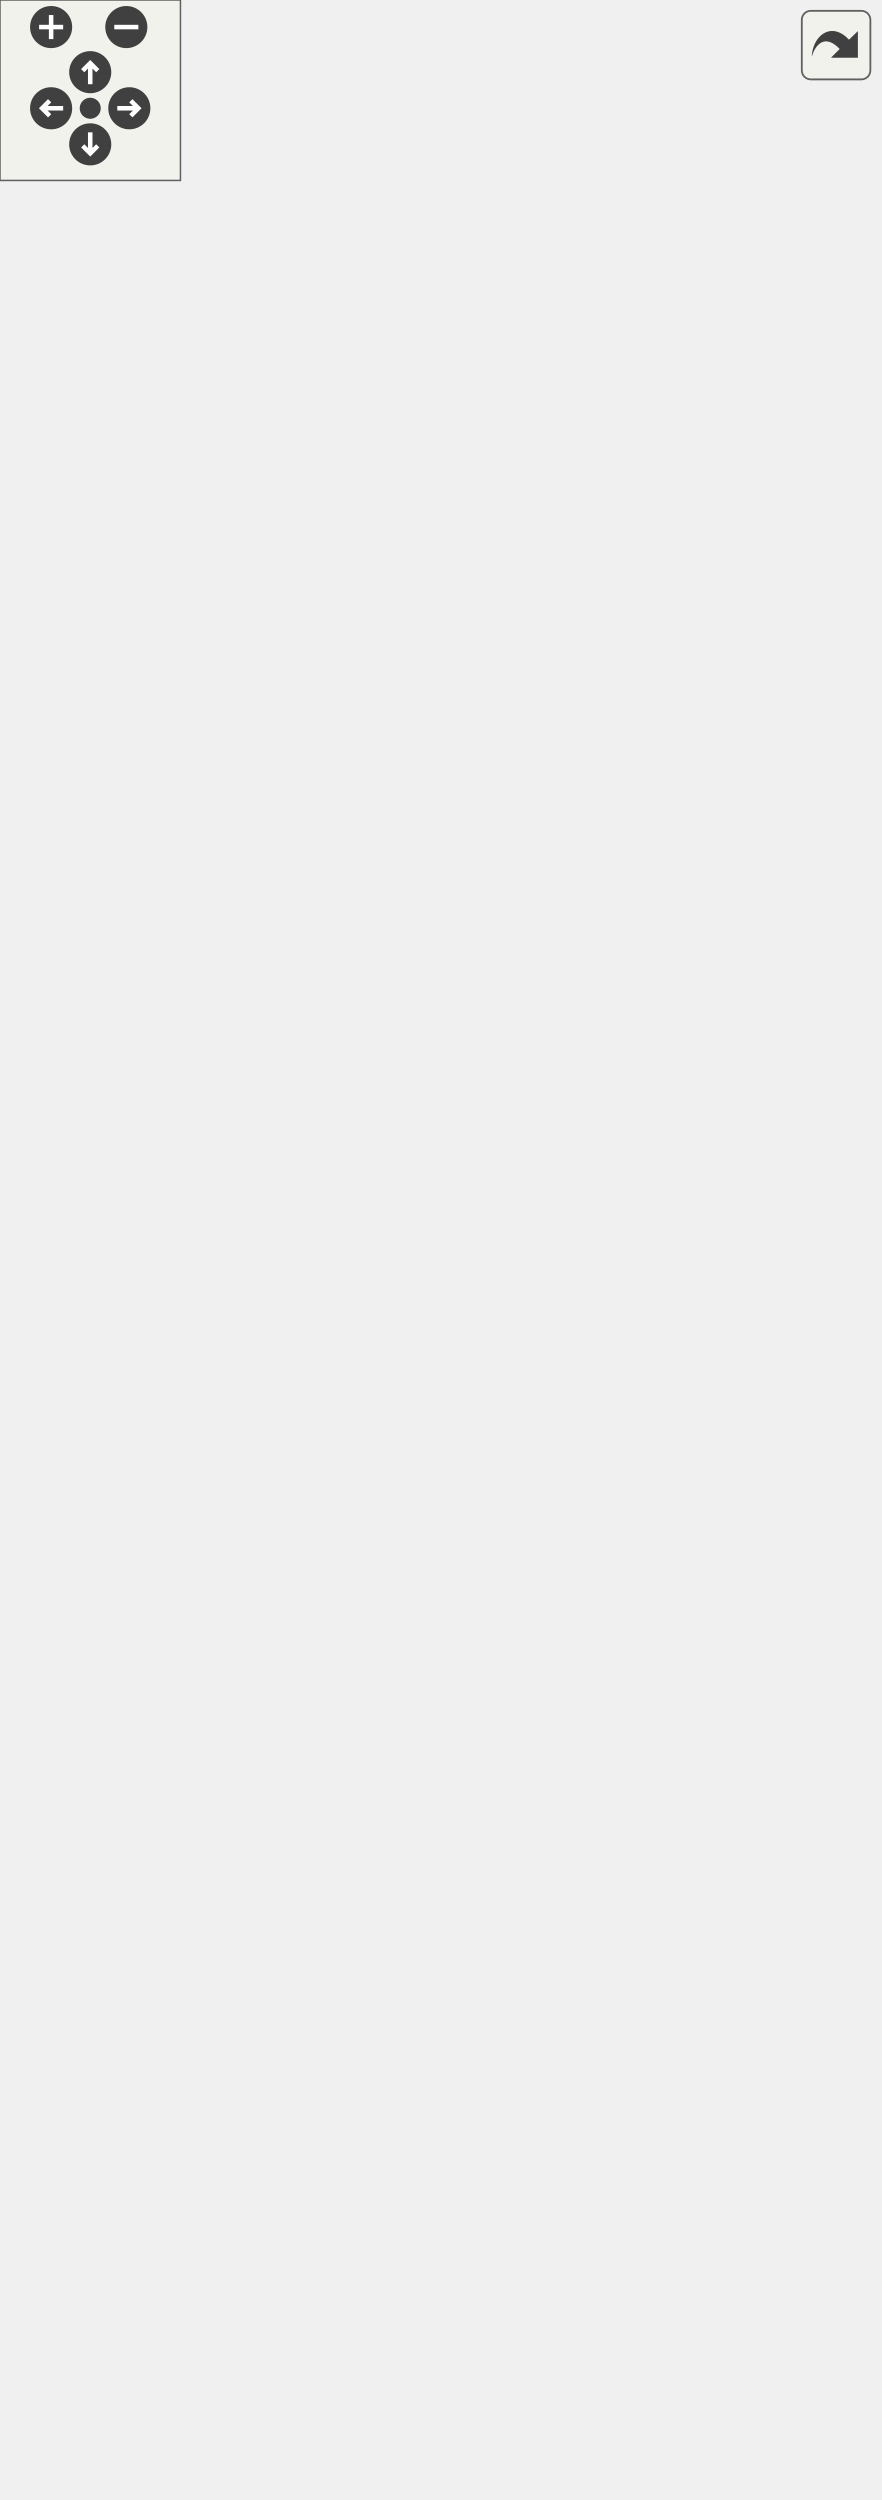
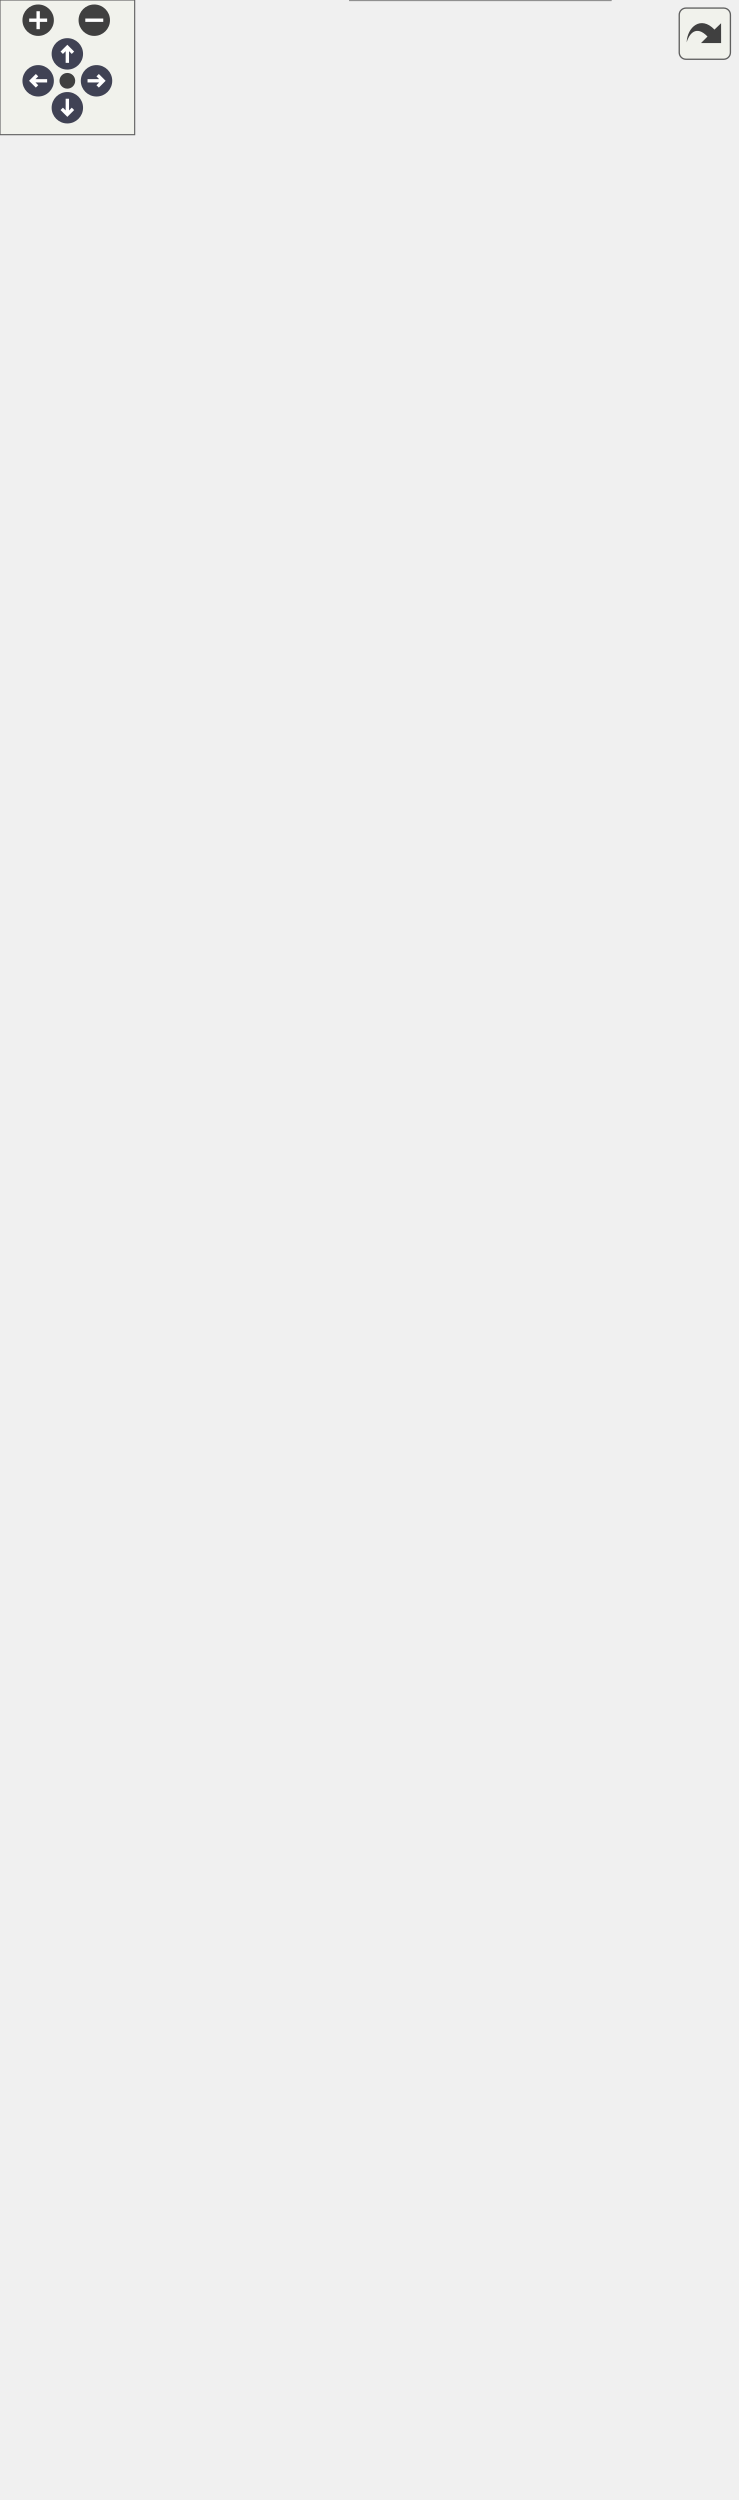
<svg xmlns="http://www.w3.org/2000/svg" xmlns:xlink="http://www.w3.org/1999/xlink" id="main" version="1.1" xml:space="preserve">
  <style type="text/css">
+ .node, .edge {opacity: 0.7;}
+ .node.selected, .edge.selected {opacity: 1;}
.edge:hover path { stroke: red; }
.edge:hover polygon { stroke: red; fill: red; }
</style>
  <defs>
    <circle id="rim" cx="0" cy="0" r="7" />
    <circle id="rim2" cx="0" cy="0" r="3.5" />
    <g id="zoomPlus">
      <use xlink:href="#rim" fill="#404040">
        <set attributeName="fill" to="#808080" begin="zoomplus.mouseover" end="zoomplus.mouseout" />
      </use>
      <path d="M-4,0h8M0,-4v8" fill="none" stroke="white" stroke-width="1.5" pointer-events="none" />
    </g>
    <g id="zoomMin">
      <use xlink:href="#rim" fill="#404040">
        <set attributeName="fill" to="#808080" begin="zoomminus.mouseover" end="zoomminus.mouseout" />
      </use>
      <path d="M-4,0h8" fill="none" stroke="white" stroke-width="1.5" pointer-events="none" />
    </g>
-     <g id="dirArrow">
-       <path fill="none" stroke="white" stroke-width="1.5" d="M0,-3.0v7 M-2.5,-0.5L0,-3.0L2.5,-0.5" />
+     <g id="arrowUp" transform="translate(30 24)">
+       <use xlink:href="#rim" />
+       <path pointer-events="none" fill="none" stroke="white" stroke-width="1.5" d="M0,-3.0v7 M-2.5,-0.5L0,-3.0L2.5,-0.5" />
+     </g>
+     <g id="arrowRight" transform="rotate(90) translate(36 -43)">
+       <use xlink:href="#rim" />
+       <path pointer-events="none" fill="none" stroke="white" stroke-width="1.5" d="M0,-3.0v7 M-2.5,-0.5L0,-3.0L2.5,-0.5" />
+     </g>
+     <g id="arrowDown" transform="rotate(180) translate(-30 -48)">
+       <use xlink:href="#rim" />
+       <path pointer-events="none" fill="none" stroke="white" stroke-width="1.5" d="M0,-3.0v7 M-2.5,-0.5L0,-3.0L2.5,-0.5" />
+     </g>
+     <g id="arrowLeft" transform="rotate(270) translate(-36 17)">
+       <use xlink:href="#rim" />
+       <path pointer-events="none" fill="none" stroke="white" stroke-width="1.5" d="M0,-3.0v7 M-2.5,-0.5L0,-3.0L2.5,-0.5" />
    </g>
    <g id="resetDef">
      <use xlink:href="#rim2" fill="#404040">
        <set attributeName="fill" to="#808080" begin="reset.mouseover" end="reset.mouseout" />
      </use>
    </g>
  </defs>
  <svg id="graph" class="graph">
    <g id="viewport">
-       <g id="node1" class="node">
-         <g id="a_node1">
-           <a xlink:title=" ">
-             <polygon fill="#999999" stroke="#666666" points="69,-0.5 69,-68.5 165,-68.5 165,-0.5 69,-0.5" />
-             <text text-anchor="start" x="77" y="-56.5" font-family="Helvetica,sans-Serif" font-size="10.00">vanetza::security::</text>
-             <text text-anchor="middle" x="117" y="-45.5" font-family="Helvetica,sans-Serif" font-size="10.00">v3::Certificate</text>
-             <polyline fill="none" stroke="#666666" points="69,-38.5 165,-38.5 " />
-             <text text-anchor="middle" x="117" y="-26.5" font-family="Helvetica,sans-Serif" font-size="10.00"> </text>
-             <polyline fill="none" stroke="#666666" points="69,-19.5 165,-19.5 " />
-             <text text-anchor="start" x="77" y="-7.5" font-family="Helvetica,sans-Serif" font-size="10.00">+ Certificate()</text>
-           </a>
-         </g>
-       </g>
-       <g id="node2" class="node">
-         <g id="a_node2">
+       <g id="Node000001" class="node">
+         <g id="a_Node000001">
+           <a xlink:title=" ">
+             <polygon fill="#999999" stroke="transparent" points="272,-195 156,-195 156,0 272,0 272,-195" />
+             <text text-anchor="start" x="174" y="-182.5" font-family="Helvetica,sans-Serif" font-size="10.00">vanetza::security::</text>
+             <text text-anchor="start" x="182.5" y="-171.5" font-family="Helvetica,sans-Serif" font-size="10.00">v3::Certificate</text>
+             <text text-anchor="start" x="212" y="-156.5" font-family="Helvetica,sans-Serif" font-size="10.00"> </text>
+             <text text-anchor="start" x="160" y="-141.5" font-family="Helvetica,sans-Serif" font-size="10.00">+</text>
+             <text text-anchor="start" x="171" y="-141.5" font-family="Helvetica,sans-Serif" font-size="10.00">Certificate()</text>
+             <text text-anchor="start" x="160" y="-126.5" font-family="Helvetica,sans-Serif" font-size="10.00">+</text>
+             <text text-anchor="start" x="171" y="-126.5" font-family="Helvetica,sans-Serif" font-size="10.00">Certificate()</text>
+             <text text-anchor="start" x="160" y="-111.5" font-family="Helvetica,sans-Serif" font-size="10.00">+</text>
+             <text text-anchor="start" x="171" y="-111.5" font-family="Helvetica,sans-Serif" font-size="10.00">Certificate()</text>
+             <text text-anchor="start" x="160" y="-96.5" font-family="Helvetica,sans-Serif" font-size="10.00">+</text>
+             <text text-anchor="start" x="171" y="-96.5" font-family="Helvetica,sans-Serif" font-size="10.00">operator=()</text>
+             <text text-anchor="start" x="160" y="-81.5" font-family="Helvetica,sans-Serif" font-size="10.00">+</text>
+             <text text-anchor="start" x="171" y="-81.5" font-family="Helvetica,sans-Serif" font-size="10.00">Certificate()</text>
+             <text text-anchor="start" x="160" y="-66.5" font-family="Helvetica,sans-Serif" font-size="10.00">+</text>
+             <text text-anchor="start" x="171" y="-66.5" font-family="Helvetica,sans-Serif" font-size="10.00">operator=()</text>
+             <text text-anchor="start" x="160" y="-51.5" font-family="Helvetica,sans-Serif" font-size="10.00">+</text>
+             <text text-anchor="start" x="171" y="-51.5" font-family="Helvetica,sans-Serif" font-size="10.00">encode()</text>
+             <text text-anchor="start" x="160" y="-36.5" font-family="Helvetica,sans-Serif" font-size="10.00">+</text>
+             <text text-anchor="start" x="171" y="-36.5" font-family="Helvetica,sans-Serif" font-size="10.00">add_permission()</text>
+             <text text-anchor="start" x="160" y="-21.5" font-family="Helvetica,sans-Serif" font-size="10.00">+</text>
+             <text text-anchor="start" x="171" y="-21.5" font-family="Helvetica,sans-Serif" font-size="10.00">add_cert_permission()</text>
+             <text text-anchor="start" x="160" y="-6.5" font-family="Helvetica,sans-Serif" font-size="10.00">+</text>
+             <text text-anchor="start" x="171" y="-6.5" font-family="Helvetica,sans-Serif" font-size="10.00">set_signature()</text>
+             <polygon fill="#666666" stroke="#666666" points="156,-166.5 156,-166.5 272,-166.5 272,-166.5 156,-166.5" />
+             <polygon fill="#666666" stroke="#666666" points="156,-151.5 156,-151.5 272,-151.5 272,-151.5 156,-151.5" />
+             <polygon fill="none" stroke="#666666" points="156,0 156,-195 272,-195 272,0 156,0" />
+           </a>
+         </g>
+       </g>
+       <g id="Node000002" class="node">
+         <g id="a_Node000002">
          <a xlink:href="../../de/dbf/classvanetza_1_1asn1_1_1asn1c__oer__wrapper.html" target="_top" xlink:title=" ">
-             <polygon fill="white" stroke="#bfbfbf" points="14,-106.5 14,-218.5 220,-218.5 220,-106.5 14,-106.5" />
-             <text text-anchor="start" x="22" y="-206.5" font-family="Helvetica,sans-Serif" font-size="10.00">vanetza::asn1::asn1c</text>
-             <text text-anchor="middle" x="117" y="-195.5" font-family="Helvetica,sans-Serif" font-size="10.00">_oer_wrapper&lt; EtsiTs103097Certificate_t &gt;</text>
-             <polyline fill="none" stroke="#bfbfbf" points="14,-188.5 220,-188.5 " />
-             <text text-anchor="middle" x="117" y="-176.5" font-family="Helvetica,sans-Serif" font-size="10.00"> </text>
-             <polyline fill="none" stroke="#bfbfbf" points="14,-169.5 220,-169.5 " />
-             <text text-anchor="start" x="22" y="-157.5" font-family="Helvetica,sans-Serif" font-size="10.00">+ encode()</text>
-             <text text-anchor="start" x="22" y="-146.5" font-family="Helvetica,sans-Serif" font-size="10.00">+ decode()</text>
-             <text text-anchor="start" x="22" y="-135.5" font-family="Helvetica,sans-Serif" font-size="10.00">+ decode()</text>
-             <text text-anchor="start" x="22" y="-124.5" font-family="Helvetica,sans-Serif" font-size="10.00">+ decode()</text>
-             <text text-anchor="start" x="22" y="-113.5" font-family="Helvetica,sans-Serif" font-size="10.00">+ size()</text>
-           </a>
-         </g>
-       </g>
-       <g id="edge1" class="edge">
-         <path fill="none" stroke="#63b8ff" d="M117,-95.96C117,-86.48 117,-77.08 117,-68.62" />
-         <polygon fill="none" stroke="#63b8ff" points="113.5,-96.23 117,-106.23 120.5,-96.23 113.5,-96.23" />
-       </g>
-       <g id="node3" class="node">
-         <g id="a_node3">
+             <polygon fill="white" stroke="transparent" points="168,-490.5 4,-490.5 4,-254.5 168,-254.5 168,-490.5" />
+             <text text-anchor="start" x="9" y="-478.5" font-family="Helvetica,sans-Serif" font-size="10.00">vanetza::asn1::asn1c</text>
+             <text text-anchor="start" x="9" y="-467.5" font-family="Helvetica,sans-Serif" font-size="10.00">_oer_wrapper&lt; asn1::EtsiTs103097</text>
+             <text text-anchor="start" x="58.5" y="-456.5" font-family="Helvetica,sans-Serif" font-size="10.00">Certificate &gt;</text>
+             <text text-anchor="start" x="30" y="-441.5" font-family="Helvetica,sans-Serif" font-size="10.00">#</text>
+             <text text-anchor="start" x="62" y="-441.5" font-family="Helvetica,sans-Serif" font-size="10.00">m_struct</text>
+             <text text-anchor="start" x="30" y="-426.5" font-family="Helvetica,sans-Serif" font-size="10.00">#</text>
+             <text text-anchor="start" x="62" y="-426.5" font-family="Helvetica,sans-Serif" font-size="10.00">m_type</text>
+             <text text-anchor="start" x="29.5" y="-411.5" font-family="Helvetica,sans-Serif" font-size="10.00">+</text>
+             <text text-anchor="start" x="62" y="-411.5" font-family="Helvetica,sans-Serif" font-size="10.00">encode()</text>
+             <text text-anchor="start" x="29.5" y="-396.5" font-family="Helvetica,sans-Serif" font-size="10.00">+</text>
+             <text text-anchor="start" x="62" y="-396.5" font-family="Helvetica,sans-Serif" font-size="10.00">decode()</text>
+             <text text-anchor="start" x="29.5" y="-381.5" font-family="Helvetica,sans-Serif" font-size="10.00">+</text>
+             <text text-anchor="start" x="62" y="-381.5" font-family="Helvetica,sans-Serif" font-size="10.00">decode()</text>
+             <text text-anchor="start" x="29.5" y="-366.5" font-family="Helvetica,sans-Serif" font-size="10.00">+</text>
+             <text text-anchor="start" x="62" y="-366.5" font-family="Helvetica,sans-Serif" font-size="10.00">decode()</text>
+             <text text-anchor="start" x="29.5" y="-351.5" font-family="Helvetica,sans-Serif" font-size="10.00">+</text>
+             <text text-anchor="start" x="62" y="-351.5" font-family="Helvetica,sans-Serif" font-size="10.00">size()</text>
+             <text text-anchor="start" x="29.5" y="-336.5" font-family="Helvetica,sans-Serif" font-size="10.00">+</text>
+             <text text-anchor="start" x="62" y="-336.5" font-family="Helvetica,sans-Serif" font-size="10.00">operator*()</text>
+             <text text-anchor="start" x="29.5" y="-321.5" font-family="Helvetica,sans-Serif" font-size="10.00">+</text>
+             <text text-anchor="start" x="62" y="-321.5" font-family="Helvetica,sans-Serif" font-size="10.00">operator*()</text>
+             <text text-anchor="start" x="29.5" y="-306.5" font-family="Helvetica,sans-Serif" font-size="10.00">+</text>
+             <text text-anchor="start" x="62" y="-306.5" font-family="Helvetica,sans-Serif" font-size="10.00">operator-&gt;()</text>
+             <text text-anchor="start" x="29.5" y="-291.5" font-family="Helvetica,sans-Serif" font-size="10.00">+</text>
+             <text text-anchor="start" x="62" y="-291.5" font-family="Helvetica,sans-Serif" font-size="10.00">operator-&gt;()</text>
+             <text text-anchor="start" x="29.5" y="-276.5" font-family="Helvetica,sans-Serif" font-size="10.00">+</text>
+             <text text-anchor="start" x="62" y="-276.5" font-family="Helvetica,sans-Serif" font-size="10.00">content()</text>
+             <text text-anchor="start" x="62" y="-261.5" font-family="Helvetica,sans-Serif" font-size="10.00">and 9 more...</text>
+             <polygon fill="#bfbfbf" stroke="#bfbfbf" points="4,-451.5 4,-451.5 168,-451.5 168,-451.5 4,-451.5" />
+             <polygon fill="#bfbfbf" stroke="#bfbfbf" points="4,-421.5 4,-421.5 60,-421.5 60,-421.5 4,-421.5" />
+             <polygon fill="#bfbfbf" stroke="#bfbfbf" points="60,-421.5 60,-421.5 168,-421.5 168,-421.5 60,-421.5" />
+             <polygon fill="none" stroke="#bfbfbf" points="4,-254.5 4,-490.5 168,-490.5 168,-254.5 4,-254.5" />
+           </a>
+         </g>
+       </g>
+       <g id="edge1_Node000001_Node000002" class="edge">
+         <g id="a_edge1_Node000001_Node000002">
+           <a xlink:title=" ">
+             <path fill="none" stroke="#63b8ff" d="M145.36,-244.89C153.19,-228.2 161.11,-211.31 168.65,-195.23" />
+             <polygon fill="none" stroke="#63b8ff" points="142.1,-243.6 141.03,-254.14 148.44,-246.57 142.1,-243.6" />
+           </a>
+         </g>
+       </g>
+       <g id="Node000003" class="node">
+         <g id="a_Node000003">
          <a xlink:href="../../d0/d68/classvanetza_1_1asn1_1_1asn1c__wrapper__common.html" target="_top" xlink:title=" ">
-             <polygon fill="white" stroke="#bfbfbf" points="0,-266.5 0,-499.5 146,-499.5 146,-266.5 0,-266.5" />
-             <text text-anchor="start" x="8" y="-487.5" font-family="Helvetica,sans-Serif" font-size="10.00">vanetza::asn1::asn1c</text>
-             <text text-anchor="middle" x="73" y="-476.5" font-family="Helvetica,sans-Serif" font-size="10.00">_wrapper_common&lt; T &gt;</text>
-             <polyline fill="none" stroke="#bfbfbf" points="0,-469.5 146,-469.5 " />
-             <text text-anchor="start" x="8" y="-457.5" font-family="Helvetica,sans-Serif" font-size="10.00"># m_struct</text>
-             <text text-anchor="start" x="8" y="-446.5" font-family="Helvetica,sans-Serif" font-size="10.00"># m_type</text>
-             <polyline fill="none" stroke="#bfbfbf" points="0,-439.5 146,-439.5 " />
-             <text text-anchor="start" x="8" y="-427.5" font-family="Helvetica,sans-Serif" font-size="10.00">+ asn1c_wrapper_common()</text>
-             <text text-anchor="start" x="8" y="-416.5" font-family="Helvetica,sans-Serif" font-size="10.00">+ ~asn1c_wrapper_common()</text>
-             <text text-anchor="start" x="8" y="-405.5" font-family="Helvetica,sans-Serif" font-size="10.00">+ asn1c_wrapper_common()</text>
-             <text text-anchor="start" x="8" y="-394.5" font-family="Helvetica,sans-Serif" font-size="10.00">+ operator=()</text>
-             <text text-anchor="start" x="8" y="-383.5" font-family="Helvetica,sans-Serif" font-size="10.00">+ asn1c_wrapper_common()</text>
-             <text text-anchor="start" x="8" y="-372.5" font-family="Helvetica,sans-Serif" font-size="10.00">+ operator=()</text>
-             <text text-anchor="start" x="8" y="-361.5" font-family="Helvetica,sans-Serif" font-size="10.00">+ operator*()</text>
-             <text text-anchor="start" x="8" y="-350.5" font-family="Helvetica,sans-Serif" font-size="10.00">+ operator-&gt;()</text>
-             <text text-anchor="start" x="8" y="-339.5" font-family="Helvetica,sans-Serif" font-size="10.00">+ operator*()</text>
-             <text text-anchor="start" x="8" y="-328.5" font-family="Helvetica,sans-Serif" font-size="10.00">+ operator-&gt;()</text>
-             <text text-anchor="start" x="8" y="-317.5" font-family="Helvetica,sans-Serif" font-size="10.00">+ content()</text>
-             <text text-anchor="start" x="8" y="-306.5" font-family="Helvetica,sans-Serif" font-size="10.00">+ content()</text>
-             <text text-anchor="start" x="8" y="-295.5" font-family="Helvetica,sans-Serif" font-size="10.00">+ validate()</text>
-             <text text-anchor="start" x="8" y="-284.5" font-family="Helvetica,sans-Serif" font-size="10.00">+ validate()</text>
-             <text text-anchor="start" x="8" y="-273.5" font-family="Helvetica,sans-Serif" font-size="10.00">+ swap()</text>
-           </a>
-         </g>
-       </g>
-       <g id="edge2" class="edge">
-         <path fill="none" stroke="#63b8ff" d="M98.32,-256.28C100.95,-243.18 103.53,-230.41 105.88,-218.73" />
-         <polygon fill="none" stroke="#63b8ff" points="94.83,-255.86 96.29,-266.35 101.69,-257.24 94.83,-255.86" />
-       </g>
-       <g id="node4" class="node">
-         <g id="a_node4">
+             <polygon fill="white" stroke="transparent" points="140,-791 0,-791 0,-566 140,-566 140,-791" />
+             <text text-anchor="start" x="16.5" y="-778.5" font-family="Helvetica,sans-Serif" font-size="10.00">vanetza::asn1::asn1c</text>
+             <text text-anchor="start" x="16.5" y="-767.5" font-family="Helvetica,sans-Serif" font-size="10.00">_wrapper_common&lt; T &gt;</text>
+             <text text-anchor="start" x="4.5" y="-752.5" font-family="Helvetica,sans-Serif" font-size="10.00">#</text>
+             <text text-anchor="start" x="15" y="-752.5" font-family="Helvetica,sans-Serif" font-size="10.00">m_struct</text>
+             <text text-anchor="start" x="4.5" y="-737.5" font-family="Helvetica,sans-Serif" font-size="10.00">#</text>
+             <text text-anchor="start" x="15" y="-737.5" font-family="Helvetica,sans-Serif" font-size="10.00">m_type</text>
+             <text text-anchor="start" x="4" y="-722.5" font-family="Helvetica,sans-Serif" font-size="10.00">+</text>
+             <text text-anchor="start" x="15" y="-722.5" font-family="Helvetica,sans-Serif" font-size="10.00">asn1c_wrapper_common()</text>
+             <text text-anchor="start" x="4" y="-707.5" font-family="Helvetica,sans-Serif" font-size="10.00">+</text>
+             <text text-anchor="start" x="15" y="-707.5" font-family="Helvetica,sans-Serif" font-size="10.00">asn1c_wrapper_common()</text>
+             <text text-anchor="start" x="4" y="-692.5" font-family="Helvetica,sans-Serif" font-size="10.00">+</text>
+             <text text-anchor="start" x="15" y="-692.5" font-family="Helvetica,sans-Serif" font-size="10.00">~asn1c_wrapper_common()</text>
+             <text text-anchor="start" x="4" y="-677.5" font-family="Helvetica,sans-Serif" font-size="10.00">+</text>
+             <text text-anchor="start" x="15" y="-677.5" font-family="Helvetica,sans-Serif" font-size="10.00">asn1c_wrapper_common()</text>
+             <text text-anchor="start" x="4" y="-662.5" font-family="Helvetica,sans-Serif" font-size="10.00">+</text>
+             <text text-anchor="start" x="15" y="-662.5" font-family="Helvetica,sans-Serif" font-size="10.00">operator=()</text>
+             <text text-anchor="start" x="4" y="-647.5" font-family="Helvetica,sans-Serif" font-size="10.00">+</text>
+             <text text-anchor="start" x="15" y="-647.5" font-family="Helvetica,sans-Serif" font-size="10.00">asn1c_wrapper_common()</text>
+             <text text-anchor="start" x="4" y="-632.5" font-family="Helvetica,sans-Serif" font-size="10.00">+</text>
+             <text text-anchor="start" x="15" y="-632.5" font-family="Helvetica,sans-Serif" font-size="10.00">operator=()</text>
+             <text text-anchor="start" x="4" y="-617.5" font-family="Helvetica,sans-Serif" font-size="10.00">+</text>
+             <text text-anchor="start" x="15" y="-617.5" font-family="Helvetica,sans-Serif" font-size="10.00">operator*()</text>
+             <text text-anchor="start" x="4" y="-602.5" font-family="Helvetica,sans-Serif" font-size="10.00">+</text>
+             <text text-anchor="start" x="15" y="-602.5" font-family="Helvetica,sans-Serif" font-size="10.00">operator-&gt;()</text>
+             <text text-anchor="start" x="4" y="-587.5" font-family="Helvetica,sans-Serif" font-size="10.00">+</text>
+             <text text-anchor="start" x="15" y="-587.5" font-family="Helvetica,sans-Serif" font-size="10.00">operator*()</text>
+             <text text-anchor="start" x="15" y="-572.5" font-family="Helvetica,sans-Serif" font-size="10.00">and 11 more...</text>
+             <polygon fill="#bfbfbf" stroke="#bfbfbf" points="0,-762.5 0,-762.5 140,-762.5 140,-762.5 0,-762.5" />
+             <polygon fill="#bfbfbf" stroke="#bfbfbf" points="0,-732.5 0,-732.5 13,-732.5 13,-732.5 0,-732.5" />
+             <polygon fill="#bfbfbf" stroke="#bfbfbf" points="13,-732.5 13,-732.5 140,-732.5 140,-732.5 13,-732.5" />
+             <polygon fill="none" stroke="#bfbfbf" points="0,-566 0,-791 140,-791 140,-566 0,-566" />
+           </a>
+         </g>
+       </g>
+       <g id="edge2_Node000002_Node000003" class="edge">
+         <g id="a_edge2_Node000002_Node000003">
+           <a xlink:title=" ">
+             <path fill="none" stroke="#63b8ff" d="M76.42,-555.49C77.55,-534.06 78.72,-511.81 79.84,-490.52" />
+             <polygon fill="none" stroke="#63b8ff" points="72.92,-555.43 75.89,-565.6 79.91,-555.79 72.92,-555.43" />
+           </a>
+         </g>
+       </g>
+       <g id="Node000004" class="node">
+         <g id="a_Node000004">
          <a xlink:href="../../de/dbf/classvanetza_1_1asn1_1_1asn1c__oer__wrapper.html" target="_top" xlink:title=" ">
-             <polygon fill="white" stroke="#bfbfbf" points="164,-327 164,-439 274,-439 274,-327 164,-327" />
-             <text text-anchor="start" x="172" y="-427" font-family="Helvetica,sans-Serif" font-size="10.00">vanetza::asn1::asn1c</text>
-             <text text-anchor="middle" x="219" y="-416" font-family="Helvetica,sans-Serif" font-size="10.00">_oer_wrapper&lt; T &gt;</text>
-             <polyline fill="none" stroke="#bfbfbf" points="164,-409 274,-409 " />
-             <text text-anchor="middle" x="219" y="-397" font-family="Helvetica,sans-Serif" font-size="10.00"> </text>
-             <polyline fill="none" stroke="#bfbfbf" points="164,-390 274,-390 " />
-             <text text-anchor="start" x="172" y="-378" font-family="Helvetica,sans-Serif" font-size="10.00">+ encode()</text>
-             <text text-anchor="start" x="172" y="-367" font-family="Helvetica,sans-Serif" font-size="10.00">+ decode()</text>
-             <text text-anchor="start" x="172" y="-356" font-family="Helvetica,sans-Serif" font-size="10.00">+ decode()</text>
-             <text text-anchor="start" x="172" y="-345" font-family="Helvetica,sans-Serif" font-size="10.00">+ decode()</text>
-             <text text-anchor="start" x="172" y="-334" font-family="Helvetica,sans-Serif" font-size="10.00">+ size()</text>
-           </a>
-         </g>
-       </g>
-       <g id="edge3" class="edge">
-         <path fill="none" stroke="orange" d="M189,-317.73C174.31,-286.26 156.8,-248.76 142.73,-218.62" />
-         <polygon fill="orange" stroke="orange" points="185.86,-319.28 193.26,-326.86 192.2,-316.32 185.86,-319.28" />
-         <text text-anchor="middle" x="222.5" y="-240" font-family="Helvetica,sans-Serif" font-size="10.00"> &lt; EtsiTs103097Certificate_t &gt;</text>
-       </g>
-       <g id="node5" class="node">
-         <g id="a_node5">
+             <polygon fill="white" stroke="transparent" points="262,-738.5 158,-738.5 158,-618.5 262,-618.5 262,-738.5" />
+             <text text-anchor="start" x="163" y="-726.5" font-family="Helvetica,sans-Serif" font-size="10.00">vanetza::asn1::asn1c</text>
+             <text text-anchor="start" x="168.5" y="-715.5" font-family="Helvetica,sans-Serif" font-size="10.00">_oer_wrapper&lt; T &gt;</text>
+             <text text-anchor="start" x="208" y="-700.5" font-family="Helvetica,sans-Serif" font-size="10.00"> </text>
+             <text text-anchor="start" x="173.5" y="-685.5" font-family="Helvetica,sans-Serif" font-size="10.00">+</text>
+             <text text-anchor="start" x="196" y="-685.5" font-family="Helvetica,sans-Serif" font-size="10.00">encode()</text>
+             <text text-anchor="start" x="173.5" y="-670.5" font-family="Helvetica,sans-Serif" font-size="10.00">+</text>
+             <text text-anchor="start" x="196" y="-670.5" font-family="Helvetica,sans-Serif" font-size="10.00">decode()</text>
+             <text text-anchor="start" x="173.5" y="-655.5" font-family="Helvetica,sans-Serif" font-size="10.00">+</text>
+             <text text-anchor="start" x="196" y="-655.5" font-family="Helvetica,sans-Serif" font-size="10.00">decode()</text>
+             <text text-anchor="start" x="173.5" y="-640.5" font-family="Helvetica,sans-Serif" font-size="10.00">+</text>
+             <text text-anchor="start" x="196" y="-640.5" font-family="Helvetica,sans-Serif" font-size="10.00">decode()</text>
+             <text text-anchor="start" x="173.5" y="-625.5" font-family="Helvetica,sans-Serif" font-size="10.00">+</text>
+             <text text-anchor="start" x="196" y="-625.5" font-family="Helvetica,sans-Serif" font-size="10.00">size()</text>
+             <polygon fill="#bfbfbf" stroke="#bfbfbf" points="158,-710.5 158,-710.5 262,-710.5 262,-710.5 158,-710.5" />
+             <polygon fill="#bfbfbf" stroke="#bfbfbf" points="158,-695.5 158,-695.5 262,-695.5 262,-695.5 158,-695.5" />
+             <polygon fill="none" stroke="#bfbfbf" points="158,-618.5 158,-738.5 262,-738.5 262,-618.5 158,-618.5" />
+           </a>
+         </g>
+       </g>
+       <g id="edge3_Node000002_Node000004" class="edge">
+         <g id="a_edge3_Node000002_Node000004">
+           <a xlink:title=" ">
+             <path fill="none" stroke="orange" d="M181.88,-608.57C167.67,-573.71 150.02,-530.45 133.75,-490.58" />
+             <polygon fill="orange" stroke="orange" points="178.78,-610.23 185.8,-618.16 185.26,-607.58 178.78,-610.23" />
+           </a>
+         </g>
+         <text text-anchor="start" x="159.5" y="-536.5" font-family="Helvetica,sans-Serif" font-size="10.00" fill="grey">&lt; asn1::EtsiTs103097Certificate &gt;</text>
+       </g>
+       <g id="Node000005" class="node">
+         <g id="a_Node000005">
          <a xlink:href="../../d0/d68/classvanetza_1_1asn1_1_1asn1c__wrapper__common.html" target="_top" xlink:title=" ">
-             <polygon fill="white" stroke="#bfbfbf" points="146,-537.5 146,-770.5 292,-770.5 292,-537.5 146,-537.5" />
-             <text text-anchor="start" x="154" y="-758.5" font-family="Helvetica,sans-Serif" font-size="10.00">vanetza::asn1::asn1c</text>
-             <text text-anchor="middle" x="219" y="-747.5" font-family="Helvetica,sans-Serif" font-size="10.00">_wrapper_common&lt; T &gt;</text>
-             <polyline fill="none" stroke="#bfbfbf" points="146,-740.5 292,-740.5 " />
-             <text text-anchor="start" x="154" y="-728.5" font-family="Helvetica,sans-Serif" font-size="10.00"># m_struct</text>
-             <text text-anchor="start" x="154" y="-717.5" font-family="Helvetica,sans-Serif" font-size="10.00"># m_type</text>
-             <polyline fill="none" stroke="#bfbfbf" points="146,-710.5 292,-710.5 " />
-             <text text-anchor="start" x="154" y="-698.5" font-family="Helvetica,sans-Serif" font-size="10.00">+ asn1c_wrapper_common()</text>
-             <text text-anchor="start" x="154" y="-687.5" font-family="Helvetica,sans-Serif" font-size="10.00">+ ~asn1c_wrapper_common()</text>
-             <text text-anchor="start" x="154" y="-676.5" font-family="Helvetica,sans-Serif" font-size="10.00">+ asn1c_wrapper_common()</text>
-             <text text-anchor="start" x="154" y="-665.5" font-family="Helvetica,sans-Serif" font-size="10.00">+ operator=()</text>
-             <text text-anchor="start" x="154" y="-654.5" font-family="Helvetica,sans-Serif" font-size="10.00">+ asn1c_wrapper_common()</text>
-             <text text-anchor="start" x="154" y="-643.5" font-family="Helvetica,sans-Serif" font-size="10.00">+ operator=()</text>
-             <text text-anchor="start" x="154" y="-632.5" font-family="Helvetica,sans-Serif" font-size="10.00">+ operator*()</text>
-             <text text-anchor="start" x="154" y="-621.5" font-family="Helvetica,sans-Serif" font-size="10.00">+ operator-&gt;()</text>
-             <text text-anchor="start" x="154" y="-610.5" font-family="Helvetica,sans-Serif" font-size="10.00">+ operator*()</text>
-             <text text-anchor="start" x="154" y="-599.5" font-family="Helvetica,sans-Serif" font-size="10.00">+ operator-&gt;()</text>
-             <text text-anchor="start" x="154" y="-588.5" font-family="Helvetica,sans-Serif" font-size="10.00">+ content()</text>
-             <text text-anchor="start" x="154" y="-577.5" font-family="Helvetica,sans-Serif" font-size="10.00">+ content()</text>
-             <text text-anchor="start" x="154" y="-566.5" font-family="Helvetica,sans-Serif" font-size="10.00">+ validate()</text>
-             <text text-anchor="start" x="154" y="-555.5" font-family="Helvetica,sans-Serif" font-size="10.00">+ validate()</text>
-             <text text-anchor="start" x="154" y="-544.5" font-family="Helvetica,sans-Serif" font-size="10.00">+ swap()</text>
-           </a>
-         </g>
-       </g>
-       <g id="edge4" class="edge">
-         <path fill="none" stroke="#63b8ff" d="M219,-527.35C219,-496.43 219,-464.88 219,-439.28" />
-         <polygon fill="none" stroke="#63b8ff" points="215.5,-527.36 219,-537.36 222.5,-527.36 215.5,-527.36" />
+             <polygon fill="white" stroke="transparent" points="280,-1053 140,-1053 140,-828 280,-828 280,-1053" />
+             <text text-anchor="start" x="156.5" y="-1040.5" font-family="Helvetica,sans-Serif" font-size="10.00">vanetza::asn1::asn1c</text>
+             <text text-anchor="start" x="156.5" y="-1029.5" font-family="Helvetica,sans-Serif" font-size="10.00">_wrapper_common&lt; T &gt;</text>
+             <text text-anchor="start" x="144.5" y="-1014.5" font-family="Helvetica,sans-Serif" font-size="10.00">#</text>
+             <text text-anchor="start" x="155" y="-1014.5" font-family="Helvetica,sans-Serif" font-size="10.00">m_struct</text>
+             <text text-anchor="start" x="144.5" y="-999.5" font-family="Helvetica,sans-Serif" font-size="10.00">#</text>
+             <text text-anchor="start" x="155" y="-999.5" font-family="Helvetica,sans-Serif" font-size="10.00">m_type</text>
+             <text text-anchor="start" x="144" y="-984.5" font-family="Helvetica,sans-Serif" font-size="10.00">+</text>
+             <text text-anchor="start" x="155" y="-984.5" font-family="Helvetica,sans-Serif" font-size="10.00">asn1c_wrapper_common()</text>
+             <text text-anchor="start" x="144" y="-969.5" font-family="Helvetica,sans-Serif" font-size="10.00">+</text>
+             <text text-anchor="start" x="155" y="-969.5" font-family="Helvetica,sans-Serif" font-size="10.00">asn1c_wrapper_common()</text>
+             <text text-anchor="start" x="144" y="-954.5" font-family="Helvetica,sans-Serif" font-size="10.00">+</text>
+             <text text-anchor="start" x="155" y="-954.5" font-family="Helvetica,sans-Serif" font-size="10.00">~asn1c_wrapper_common()</text>
+             <text text-anchor="start" x="144" y="-939.5" font-family="Helvetica,sans-Serif" font-size="10.00">+</text>
+             <text text-anchor="start" x="155" y="-939.5" font-family="Helvetica,sans-Serif" font-size="10.00">asn1c_wrapper_common()</text>
+             <text text-anchor="start" x="144" y="-924.5" font-family="Helvetica,sans-Serif" font-size="10.00">+</text>
+             <text text-anchor="start" x="155" y="-924.5" font-family="Helvetica,sans-Serif" font-size="10.00">operator=()</text>
+             <text text-anchor="start" x="144" y="-909.5" font-family="Helvetica,sans-Serif" font-size="10.00">+</text>
+             <text text-anchor="start" x="155" y="-909.5" font-family="Helvetica,sans-Serif" font-size="10.00">asn1c_wrapper_common()</text>
+             <text text-anchor="start" x="144" y="-894.5" font-family="Helvetica,sans-Serif" font-size="10.00">+</text>
+             <text text-anchor="start" x="155" y="-894.5" font-family="Helvetica,sans-Serif" font-size="10.00">operator=()</text>
+             <text text-anchor="start" x="144" y="-879.5" font-family="Helvetica,sans-Serif" font-size="10.00">+</text>
+             <text text-anchor="start" x="155" y="-879.5" font-family="Helvetica,sans-Serif" font-size="10.00">operator*()</text>
+             <text text-anchor="start" x="144" y="-864.5" font-family="Helvetica,sans-Serif" font-size="10.00">+</text>
+             <text text-anchor="start" x="155" y="-864.5" font-family="Helvetica,sans-Serif" font-size="10.00">operator-&gt;()</text>
+             <text text-anchor="start" x="144" y="-849.5" font-family="Helvetica,sans-Serif" font-size="10.00">+</text>
+             <text text-anchor="start" x="155" y="-849.5" font-family="Helvetica,sans-Serif" font-size="10.00">operator*()</text>
+             <text text-anchor="start" x="155" y="-834.5" font-family="Helvetica,sans-Serif" font-size="10.00">and 11 more...</text>
+             <polygon fill="#bfbfbf" stroke="#bfbfbf" points="140,-1024.5 140,-1024.5 280,-1024.5 280,-1024.5 140,-1024.5" />
+             <polygon fill="#bfbfbf" stroke="#bfbfbf" points="140,-994.5 140,-994.5 153,-994.5 153,-994.5 140,-994.5" />
+             <polygon fill="#bfbfbf" stroke="#bfbfbf" points="153,-994.5 153,-994.5 280,-994.5 280,-994.5 153,-994.5" />
+             <polygon fill="none" stroke="#bfbfbf" points="140,-828 140,-1053 280,-1053 280,-828 140,-828" />
+           </a>
+         </g>
+       </g>
+       <g id="edge4_Node000004_Node000005" class="edge">
+         <g id="a_edge4_Node000004_Node000005">
+           <a xlink:title=" ">
+             <path fill="none" stroke="#63b8ff" d="M210,-817.62C210,-790.09 210,-762.07 210,-738.53" />
+             <polygon fill="none" stroke="#63b8ff" points="206.5,-817.73 210,-827.73 213.5,-817.73 206.5,-817.73" />
+           </a>
+         </g>
+       </g>
+       <g id="Node000006" class="node">
+         <g id="a_Node000006">
+           <a xlink:href="../../d8/dce/classvanetza_1_1security_1_1v3_1_1CertificateView.html" target="_top" xlink:title=" ">
+             <polygon fill="white" stroke="transparent" points="328,-513 186,-513 186,-232 328,-232 328,-513" />
+             <text text-anchor="start" x="214.5" y="-500.5" font-family="Helvetica,sans-Serif" font-size="10.00">vanetza::security::</text>
+             <text text-anchor="start" x="214.5" y="-489.5" font-family="Helvetica,sans-Serif" font-size="10.00">v3::CertificateView</text>
+             <text text-anchor="start" x="190.5" y="-474.5" font-family="Helvetica,sans-Serif" font-size="10.00">#</text>
+             <text text-anchor="start" x="201" y="-474.5" font-family="Helvetica,sans-Serif" font-size="10.00">m_cert</text>
+             <text text-anchor="start" x="190" y="-459.5" font-family="Helvetica,sans-Serif" font-size="10.00">+</text>
+             <text text-anchor="start" x="201" y="-459.5" font-family="Helvetica,sans-Serif" font-size="10.00">CertificateView()</text>
+             <text text-anchor="start" x="190" y="-444.5" font-family="Helvetica,sans-Serif" font-size="10.00">+</text>
+             <text text-anchor="start" x="201" y="-444.5" font-family="Helvetica,sans-Serif" font-size="10.00">calculate_digest()</text>
+             <text text-anchor="start" x="190" y="-429.5" font-family="Helvetica,sans-Serif" font-size="10.00">+</text>
+             <text text-anchor="start" x="201" y="-429.5" font-family="Helvetica,sans-Serif" font-size="10.00">get_start_and_end_validity()</text>
+             <text text-anchor="start" x="190" y="-414.5" font-family="Helvetica,sans-Serif" font-size="10.00">+</text>
+             <text text-anchor="start" x="201" y="-414.5" font-family="Helvetica,sans-Serif" font-size="10.00">get_verification_key</text>
+             <text text-anchor="start" x="201" y="-403.5" font-family="Helvetica,sans-Serif" font-size="10.00">_type()</text>
+             <text text-anchor="start" x="190" y="-388.5" font-family="Helvetica,sans-Serif" font-size="10.00">+</text>
+             <text text-anchor="start" x="201" y="-388.5" font-family="Helvetica,sans-Serif" font-size="10.00">issuer_digest()</text>
+             <text text-anchor="start" x="190" y="-373.5" font-family="Helvetica,sans-Serif" font-size="10.00">+</text>
+             <text text-anchor="start" x="201" y="-373.5" font-family="Helvetica,sans-Serif" font-size="10.00">issuer_is_self()</text>
+             <text text-anchor="start" x="190" y="-358.5" font-family="Helvetica,sans-Serif" font-size="10.00">+</text>
+             <text text-anchor="start" x="201" y="-358.5" font-family="Helvetica,sans-Serif" font-size="10.00">is_ca_certificate()</text>
+             <text text-anchor="start" x="190" y="-343.5" font-family="Helvetica,sans-Serif" font-size="10.00">+</text>
+             <text text-anchor="start" x="201" y="-343.5" font-family="Helvetica,sans-Serif" font-size="10.00">is_at_certificate()</text>
+             <text text-anchor="start" x="190" y="-328.5" font-family="Helvetica,sans-Serif" font-size="10.00">+</text>
+             <text text-anchor="start" x="201" y="-328.5" font-family="Helvetica,sans-Serif" font-size="10.00">has_region_restriction()</text>
+             <text text-anchor="start" x="190" y="-313.5" font-family="Helvetica,sans-Serif" font-size="10.00">+</text>
+             <text text-anchor="start" x="201" y="-313.5" font-family="Helvetica,sans-Serif" font-size="10.00">valid_at_location()</text>
+             <text text-anchor="start" x="190" y="-298.5" font-family="Helvetica,sans-Serif" font-size="10.00">+</text>
+             <text text-anchor="start" x="201" y="-298.5" font-family="Helvetica,sans-Serif" font-size="10.00">valid_at_timepoint()</text>
+             <text text-anchor="start" x="190" y="-283.5" font-family="Helvetica,sans-Serif" font-size="10.00">+</text>
+             <text text-anchor="start" x="201" y="-283.5" font-family="Helvetica,sans-Serif" font-size="10.00">valid_for_application()</text>
+             <text text-anchor="start" x="190" y="-268.5" font-family="Helvetica,sans-Serif" font-size="10.00">+</text>
+             <text text-anchor="start" x="201" y="-268.5" font-family="Helvetica,sans-Serif" font-size="10.00">is_canonical()</text>
+             <text text-anchor="start" x="190" y="-253.5" font-family="Helvetica,sans-Serif" font-size="10.00">+</text>
+             <text text-anchor="start" x="201" y="-253.5" font-family="Helvetica,sans-Serif" font-size="10.00">canonicalize()</text>
+             <text text-anchor="start" x="190" y="-238.5" font-family="Helvetica,sans-Serif" font-size="10.00">+</text>
+             <text text-anchor="start" x="201" y="-238.5" font-family="Helvetica,sans-Serif" font-size="10.00">encode()</text>
+             <polygon fill="#666666" stroke="#666666" points="186,-484.5 186,-484.5 328,-484.5 328,-484.5 186,-484.5" />
+             <polygon fill="#666666" stroke="#666666" points="186,-469.5 186,-469.5 199,-469.5 199,-469.5 186,-469.5" />
+             <polygon fill="#666666" stroke="#666666" points="199,-469.5 199,-469.5 328,-469.5 328,-469.5 199,-469.5" />
+             <polygon fill="none" stroke="#666666" points="186,-232 186,-513 328,-513 328,-232 186,-232" />
+           </a>
+         </g>
+       </g>
+       <g id="edge5_Node000001_Node000006" class="edge">
+         <g id="a_edge5_Node000001_Node000006">
+           <a xlink:title=" ">
+             <path fill="none" stroke="#63b8ff" d="M233.41,-221.7C232,-212.78 230.61,-203.93 229.25,-195.31" />
+             <polygon fill="none" stroke="#63b8ff" points="229.98,-222.47 235,-231.8 236.9,-221.38 229.98,-222.47" />
+           </a>
+         </g>
      </g>
    </g>
  </svg>
  <g id="navigator" transform="translate(0 0)" fill="#404254">
    <rect fill="#f2f5e9" fill-opacity="0.5" stroke="#606060" stroke-width=".5" x="0" y="0" width="60" height="60" />
    <use id="zoomplus" xlink:href="#zoomPlus" x="17" y="9" />
    <use id="zoomminus" xlink:href="#zoomMin" x="42" y="9" />
    <use id="reset" xlink:href="#resetDef" x="30" y="36" />
-     <g id="arrowUp" xlink:href="#dirArrow" transform="translate(30 24)">
-       <use xlink:href="#rim" fill="#404040">
-         <set attributeName="fill" to="#808080" begin="arrowUp.mouseover" end="arrowUp.mouseout" />
-       </use>
-       <path fill="none" stroke="white" stroke-width="1.5" d="M0,-3.0v7 M-2.5,-0.5L0,-3.0L2.5,-0.5" />
-     </g>
-     <g id="arrowRight" xlink:href="#dirArrow" transform="rotate(90) translate(36 -43)">
-       <use xlink:href="#rim" fill="#404040">
-         <set attributeName="fill" to="#808080" begin="arrowRight.mouseover" end="arrowRight.mouseout" />
-       </use>
-       <path fill="none" stroke="white" stroke-width="1.5" d="M0,-3.0v7 M-2.5,-0.5L0,-3.0L2.5,-0.5" />
-     </g>
-     <g id="arrowDown" xlink:href="#dirArrow" transform="rotate(180) translate(-30 -48)">
-       <use xlink:href="#rim" fill="#404040">
-         <set attributeName="fill" to="#808080" begin="arrowDown.mouseover" end="arrowDown.mouseout" />
-       </use>
-       <path fill="none" stroke="white" stroke-width="1.5" d="M0,-3.0v7 M-2.5,-0.5L0,-3.0L2.5,-0.5" />
-     </g>
-     <g id="arrowLeft" xlink:href="#dirArrow" transform="rotate(270) translate(-36 17)">
-       <use xlink:href="#rim" fill="#404040">
-         <set attributeName="fill" to="#808080" begin="arrowLeft.mouseover" end="arrowLeft.mouseout" />
-       </use>
-       <path fill="none" stroke="white" stroke-width="1.5" d="M0,-3.0v7 M-2.5,-0.5L0,-3.0L2.5,-0.5" />
-     </g>
+     <use id="arrowup" xlink:href="#arrowUp" x="0" y="0" />
+     <use id="arrowright" xlink:href="#arrowRight" x="0" y="0" />
+     <use id="arrowdown" xlink:href="#arrowDown" x="0" y="0" />
+     <use id="arrowleft" xlink:href="#arrowLeft" x="0" y="0" />
  </g>
  <svg viewBox="0 0 15 15" width="100%" height="30px" preserveAspectRatio="xMaxYMin meet">
    <g id="arrow_out" transform="scale(0.3 0.3)">
      <a xlink:href="structvanetza_1_1security_1_1v3_1_1Certificate__inherit__graph_org.svg" target="_base">
        <rect id="button" ry="5" rx="5" y="6" x="6" height="38" width="38" fill="#f2f5e9" fill-opacity="0.5" stroke="#606060" stroke-width="1.0" />
        <path id="arrow" d="M 11.5,31.437 C 11.94,20.098 22.043,11.323 32.159,21.979 L 37.069,17.246 C 37.069,17.246 37.088,32 37.088,32 L 22.16,31.978 C 22.16,31.978 26.998,27.14 26.998,27.14 C 18.529,18.264 13.292,25.23 11.5,31.437 z" style="fill:#404040;" />
      </a>
    </g>
  </svg>
+   <style type="text/css">
+ 
+ [data-mouse-over-selected='false'] { opacity: 0.7; }
+ [data-mouse-over-selected='true']  { opacity: 1.0; }
+ 
+ </style>
</svg>
